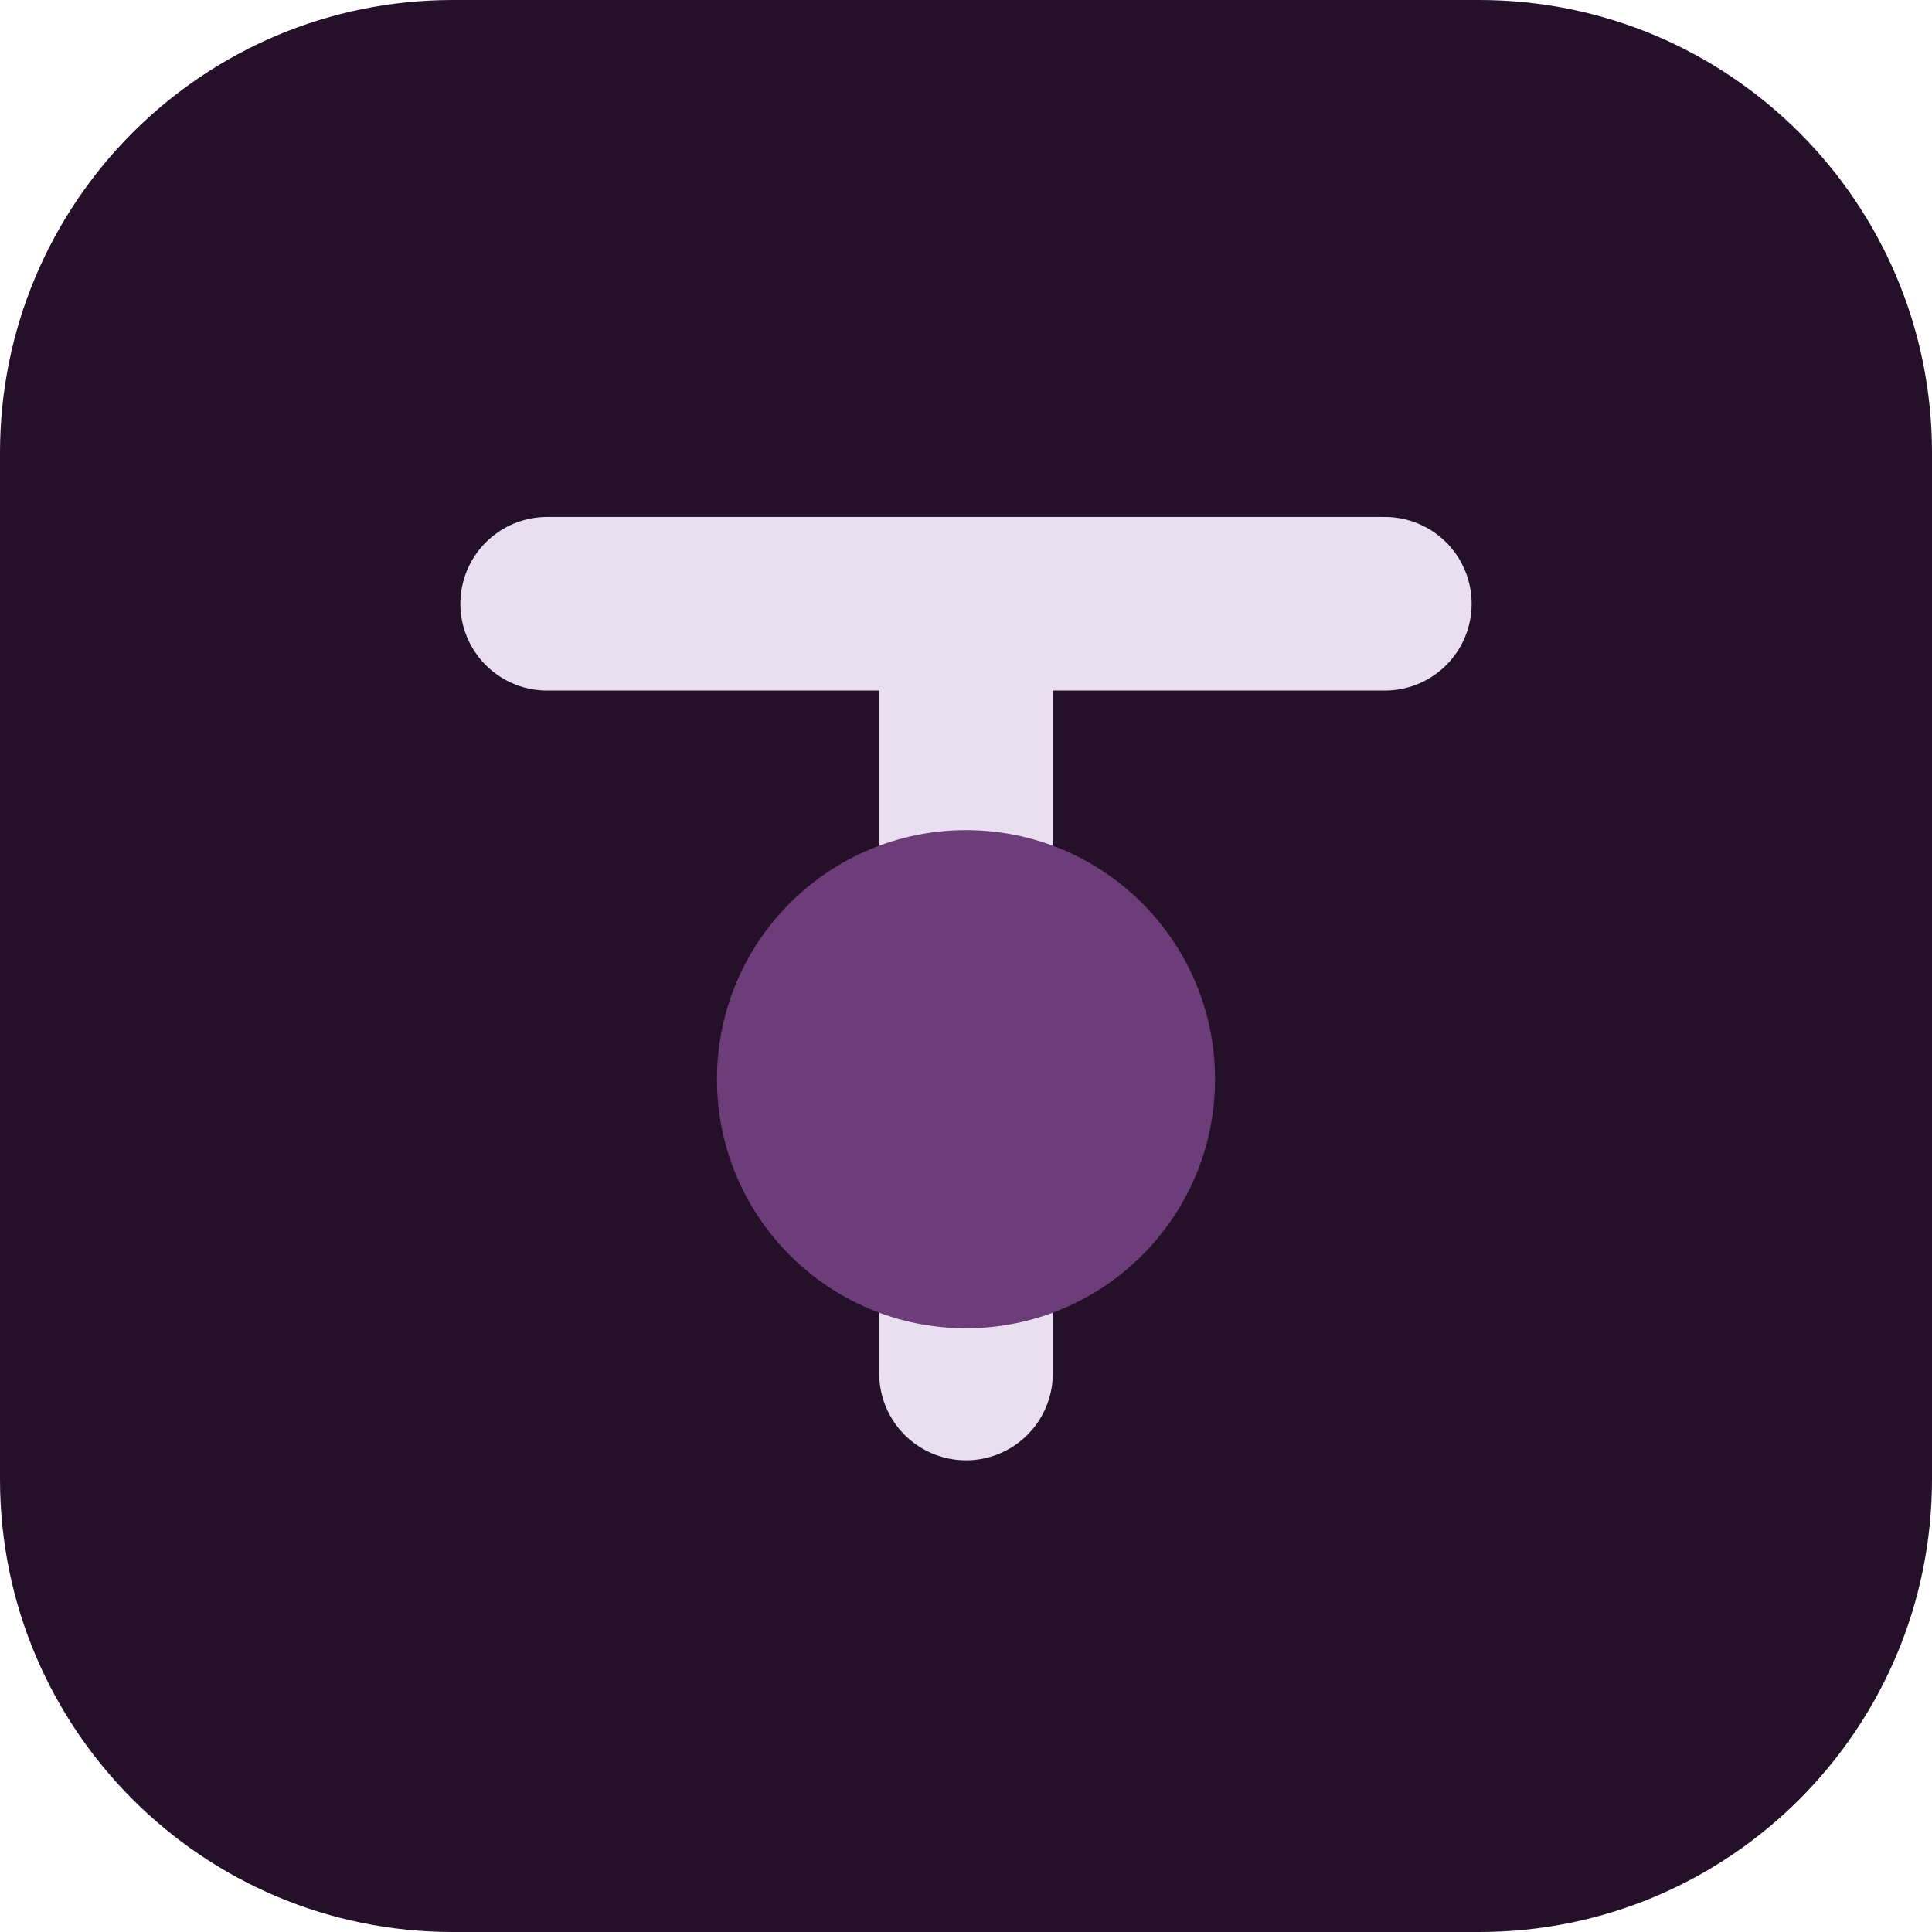
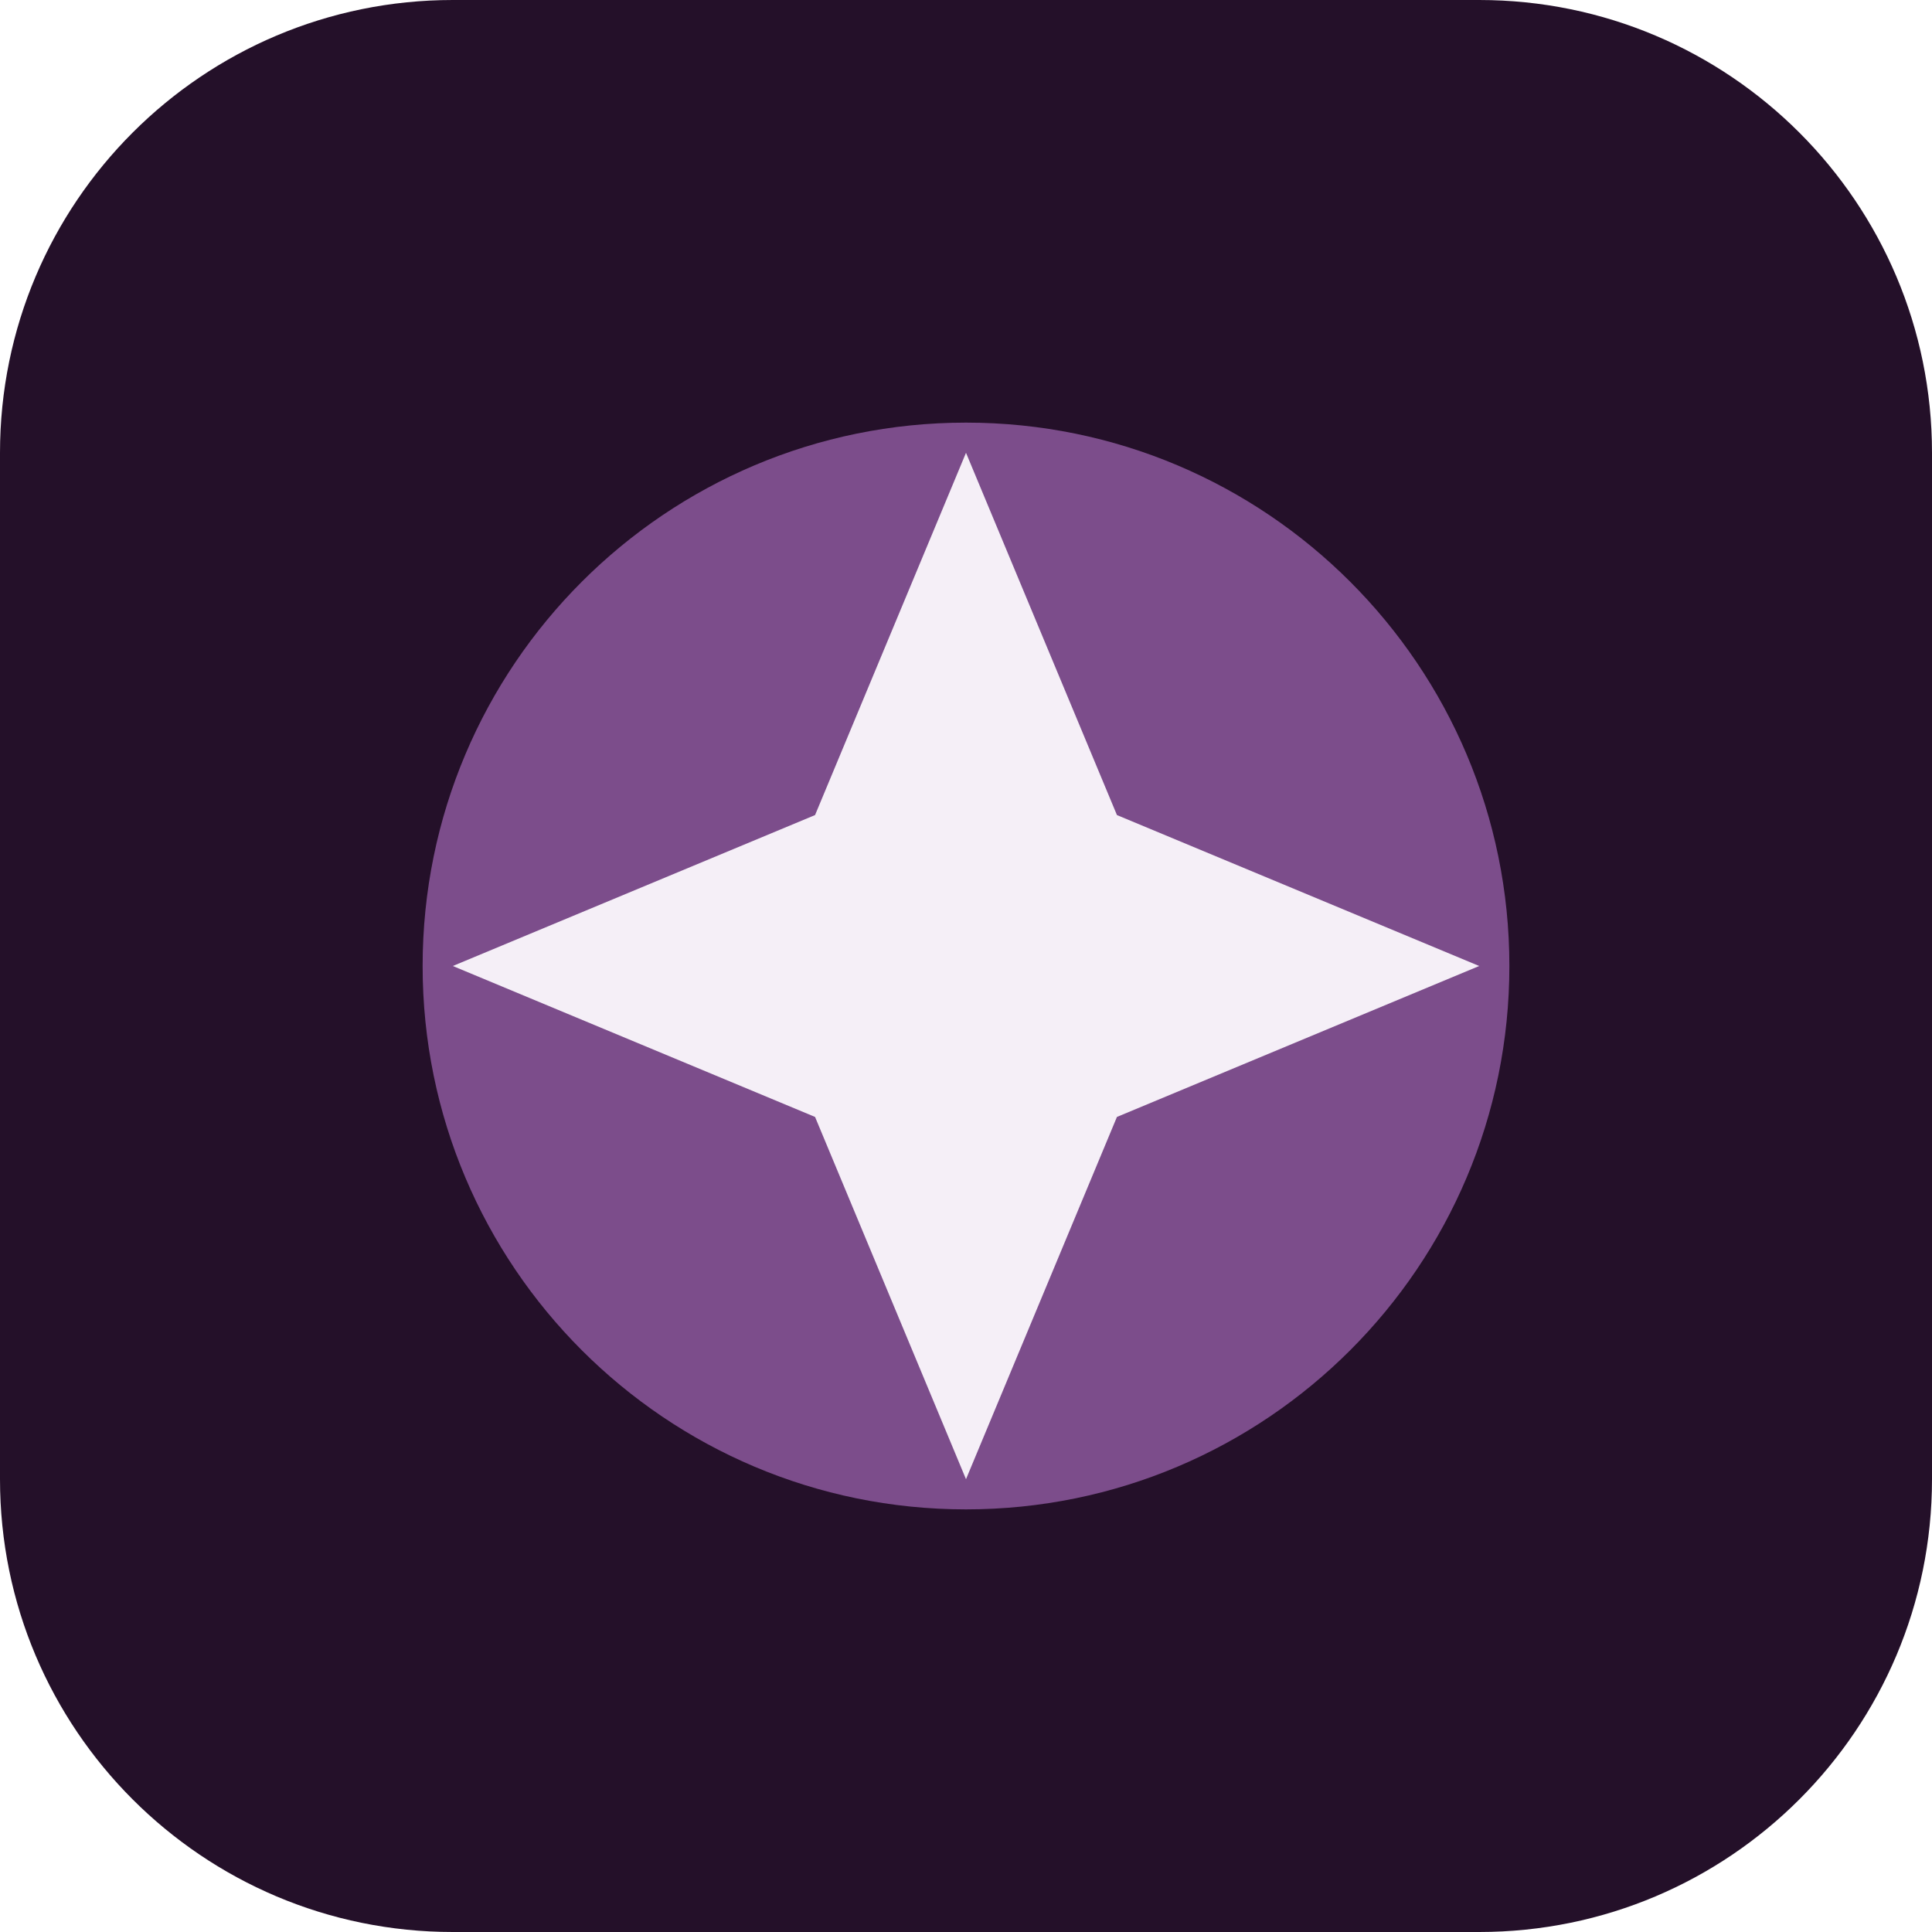
<svg xmlns="http://www.w3.org/2000/svg" viewBox="0 0 512 512">
  <rect width="512" height="512" rx="120" fill="#241029" />
-   <path d="M145 160h222" stroke="#eadff0" stroke-width="46" stroke-linecap="round" />
-   <path d="M256 160v204" stroke="#eadff0" stroke-width="46" stroke-linecap="round" />
-   <circle cx="256" cy="286" r="66" fill="#6c3d78" />
+   <circle cx="256" cy="256" r="144" fill="#7C4D8B" />
+   <path d="M256 120 L296 216 L392 256 L296 296 L256 392 L216 296 L120 256 L216 216 Z" fill="#F5EFF7" />
</svg>
